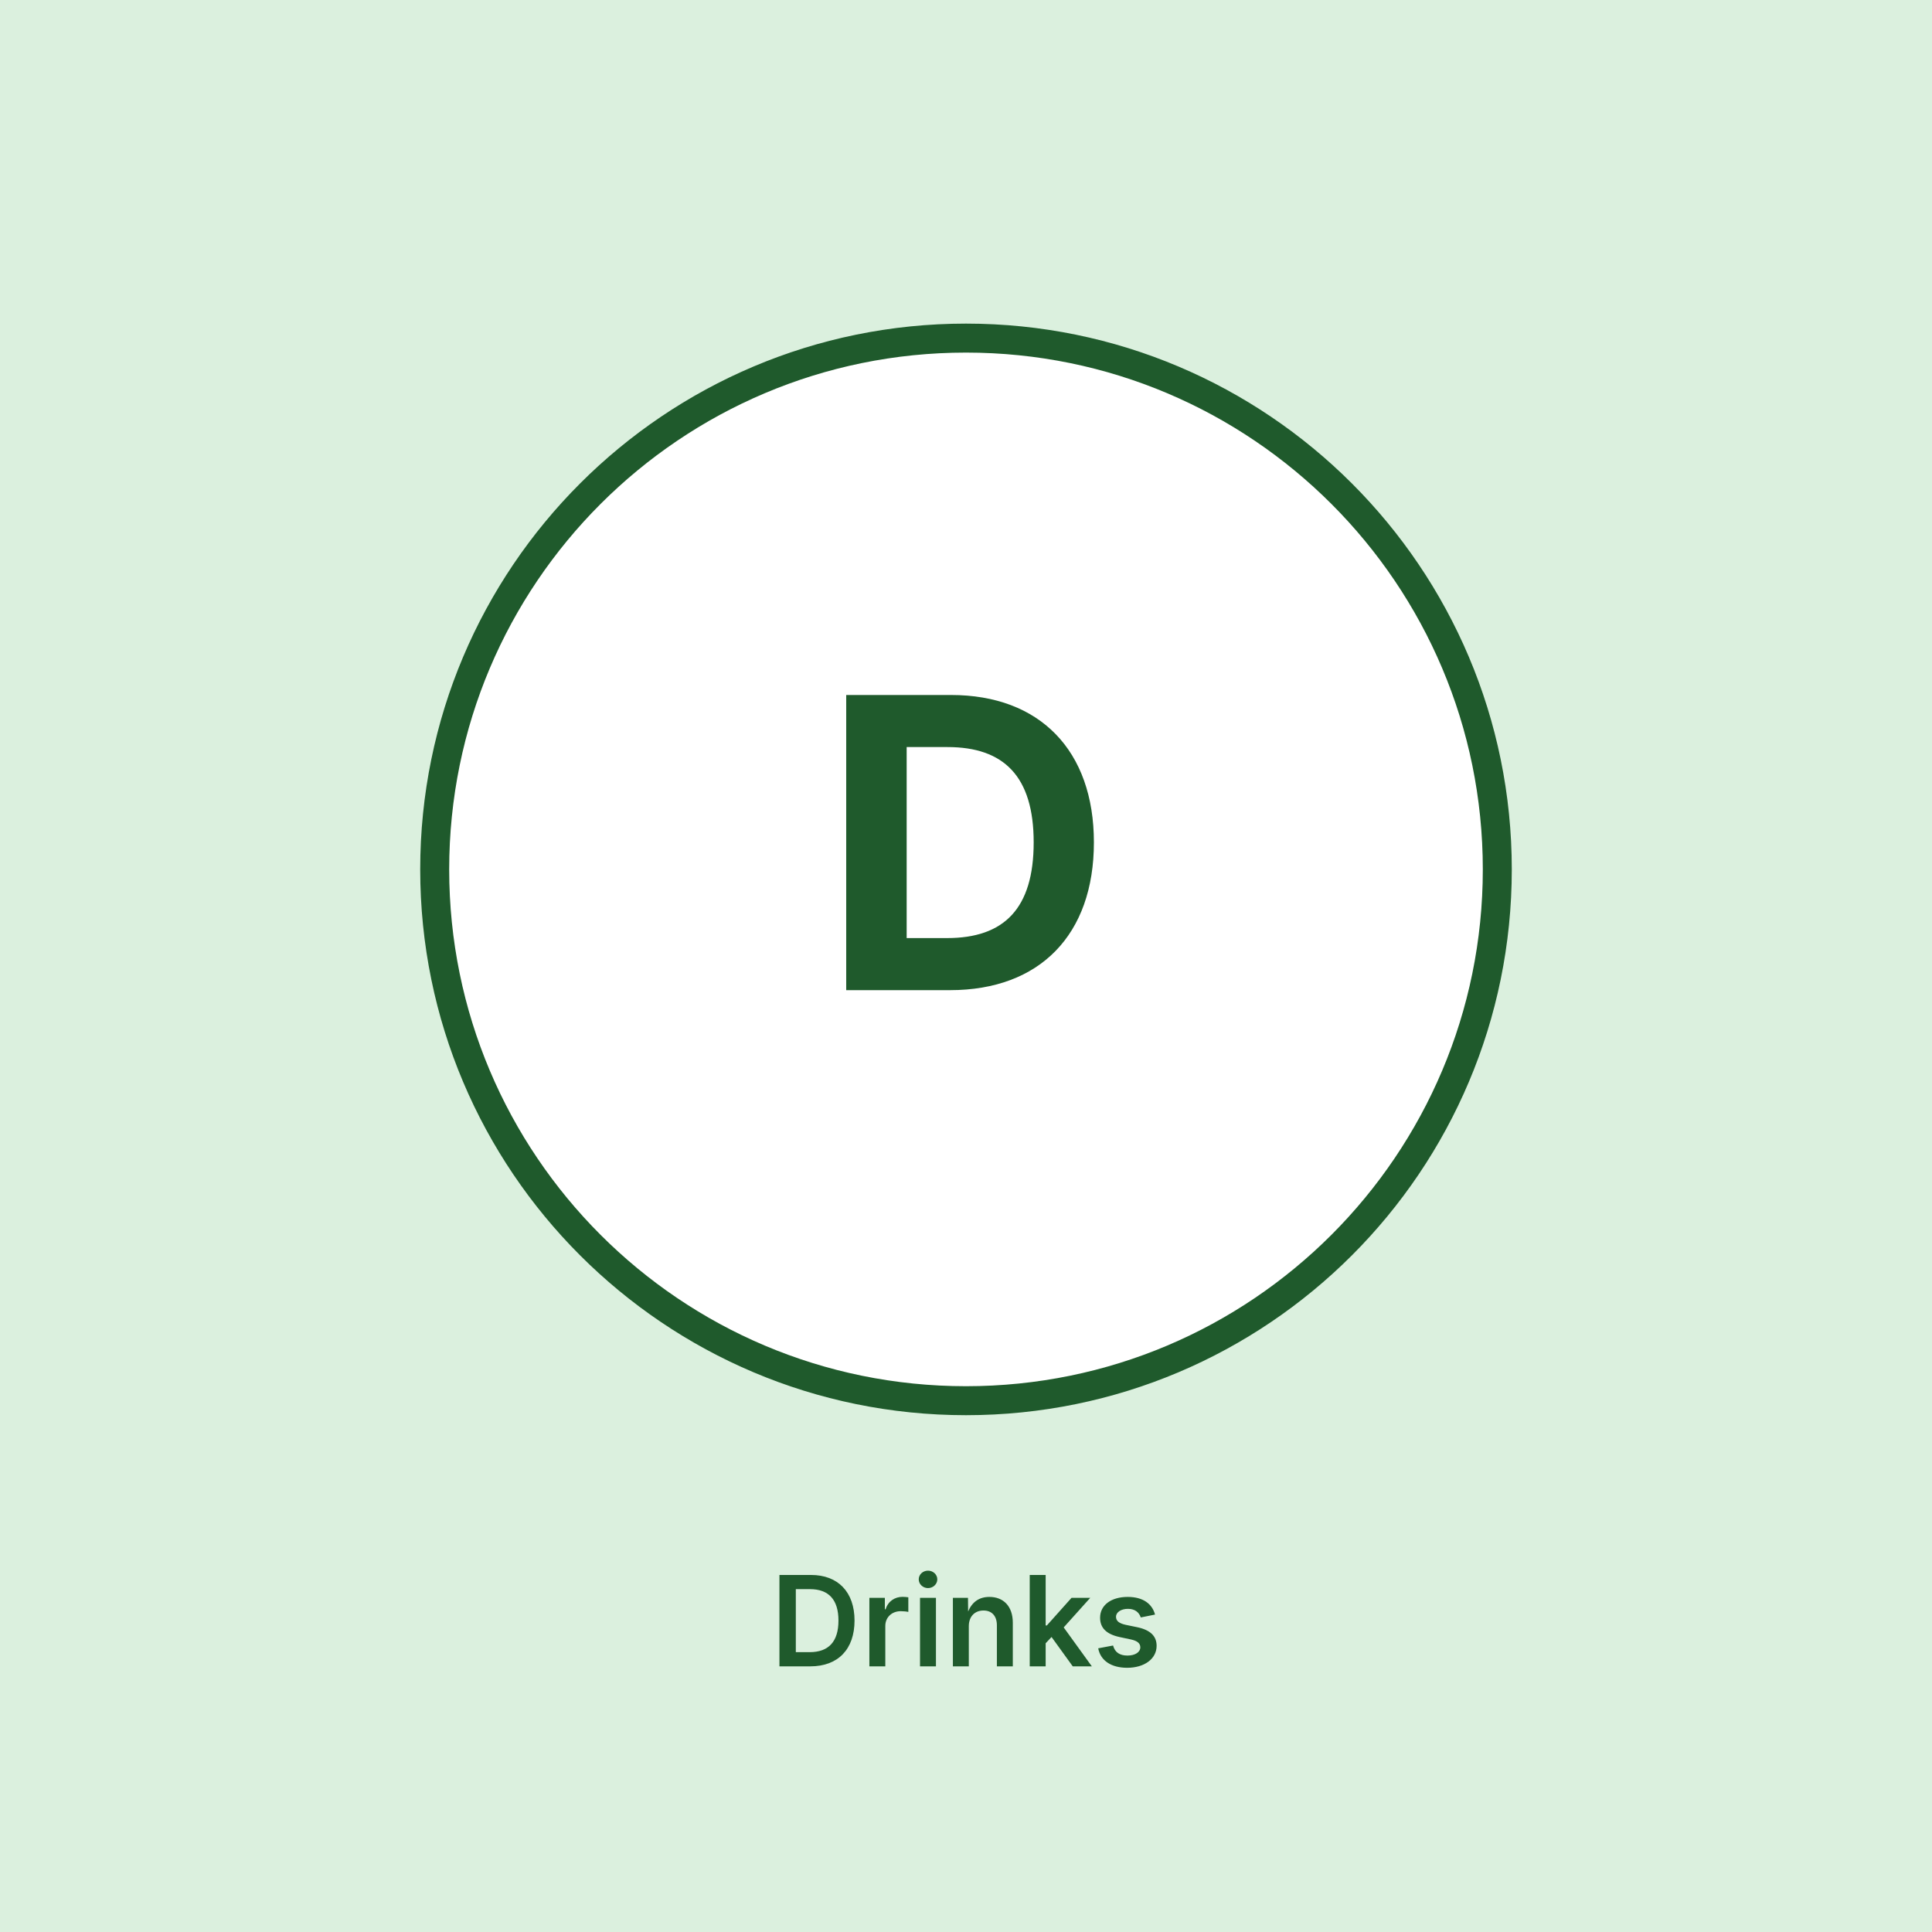
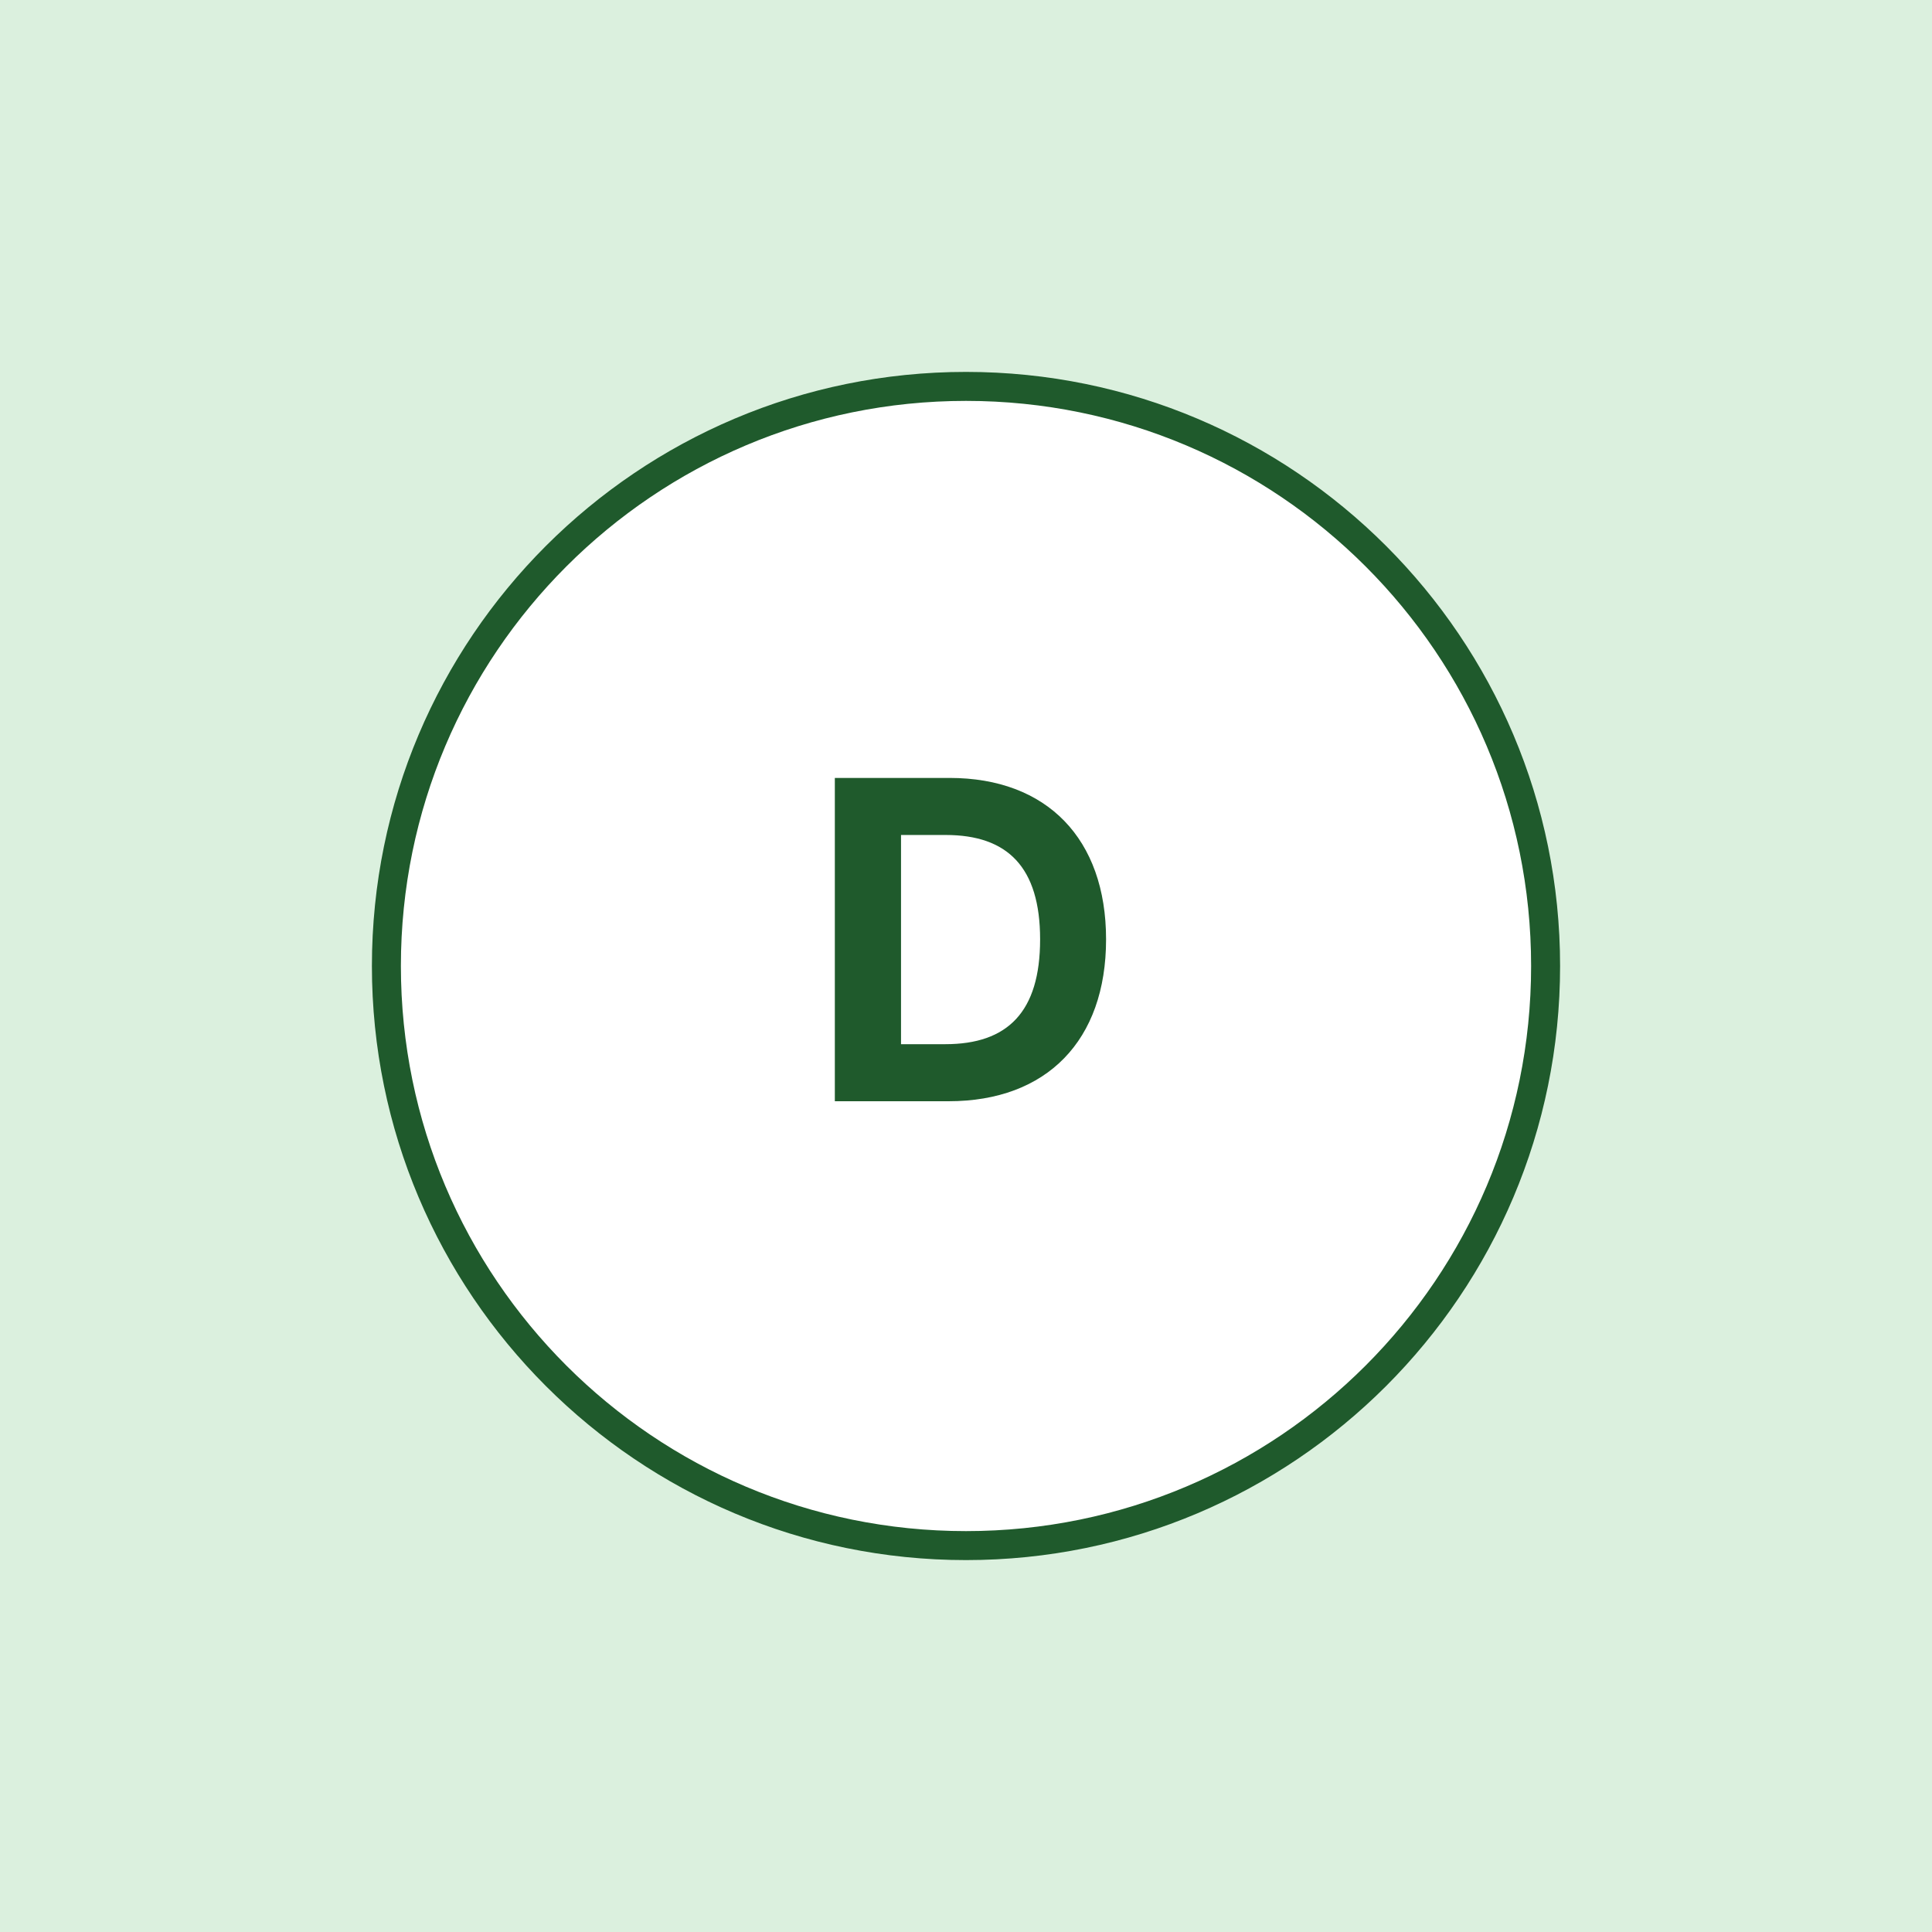
<svg xmlns="http://www.w3.org/2000/svg" viewBox="0 0 400 400" width="400" height="400" role="img" aria-label="Drinks">
  <rect width="400" height="400" fill="#dbf0de" />
-   <circle cx="200" cy="180" r="110" fill="#fff" stroke="#1f5a2c" stroke-width="6" />
-   <text x="200" y="205" text-anchor="middle" font-family="Poppins, Inter, system-ui, sans-serif" font-size="84" font-weight="700" fill="#1f5a2c">D</text>
-   <text x="200" y="345" text-anchor="middle" font-family="Poppins, Inter, system-ui, sans-serif" font-size="26" font-weight="600" fill="#1f5a2c">Drinks</text>
+   <circle cx="200" cy="200" r="120" fill="#fff" stroke="#1f5a2c" stroke-width="6" />
+   <text x="200" y="228" text-anchor="middle" font-family="Poppins, Inter, system-ui, sans-serif" font-size="92" font-weight="700" fill="#1f5a2c">D</text>
</svg>
